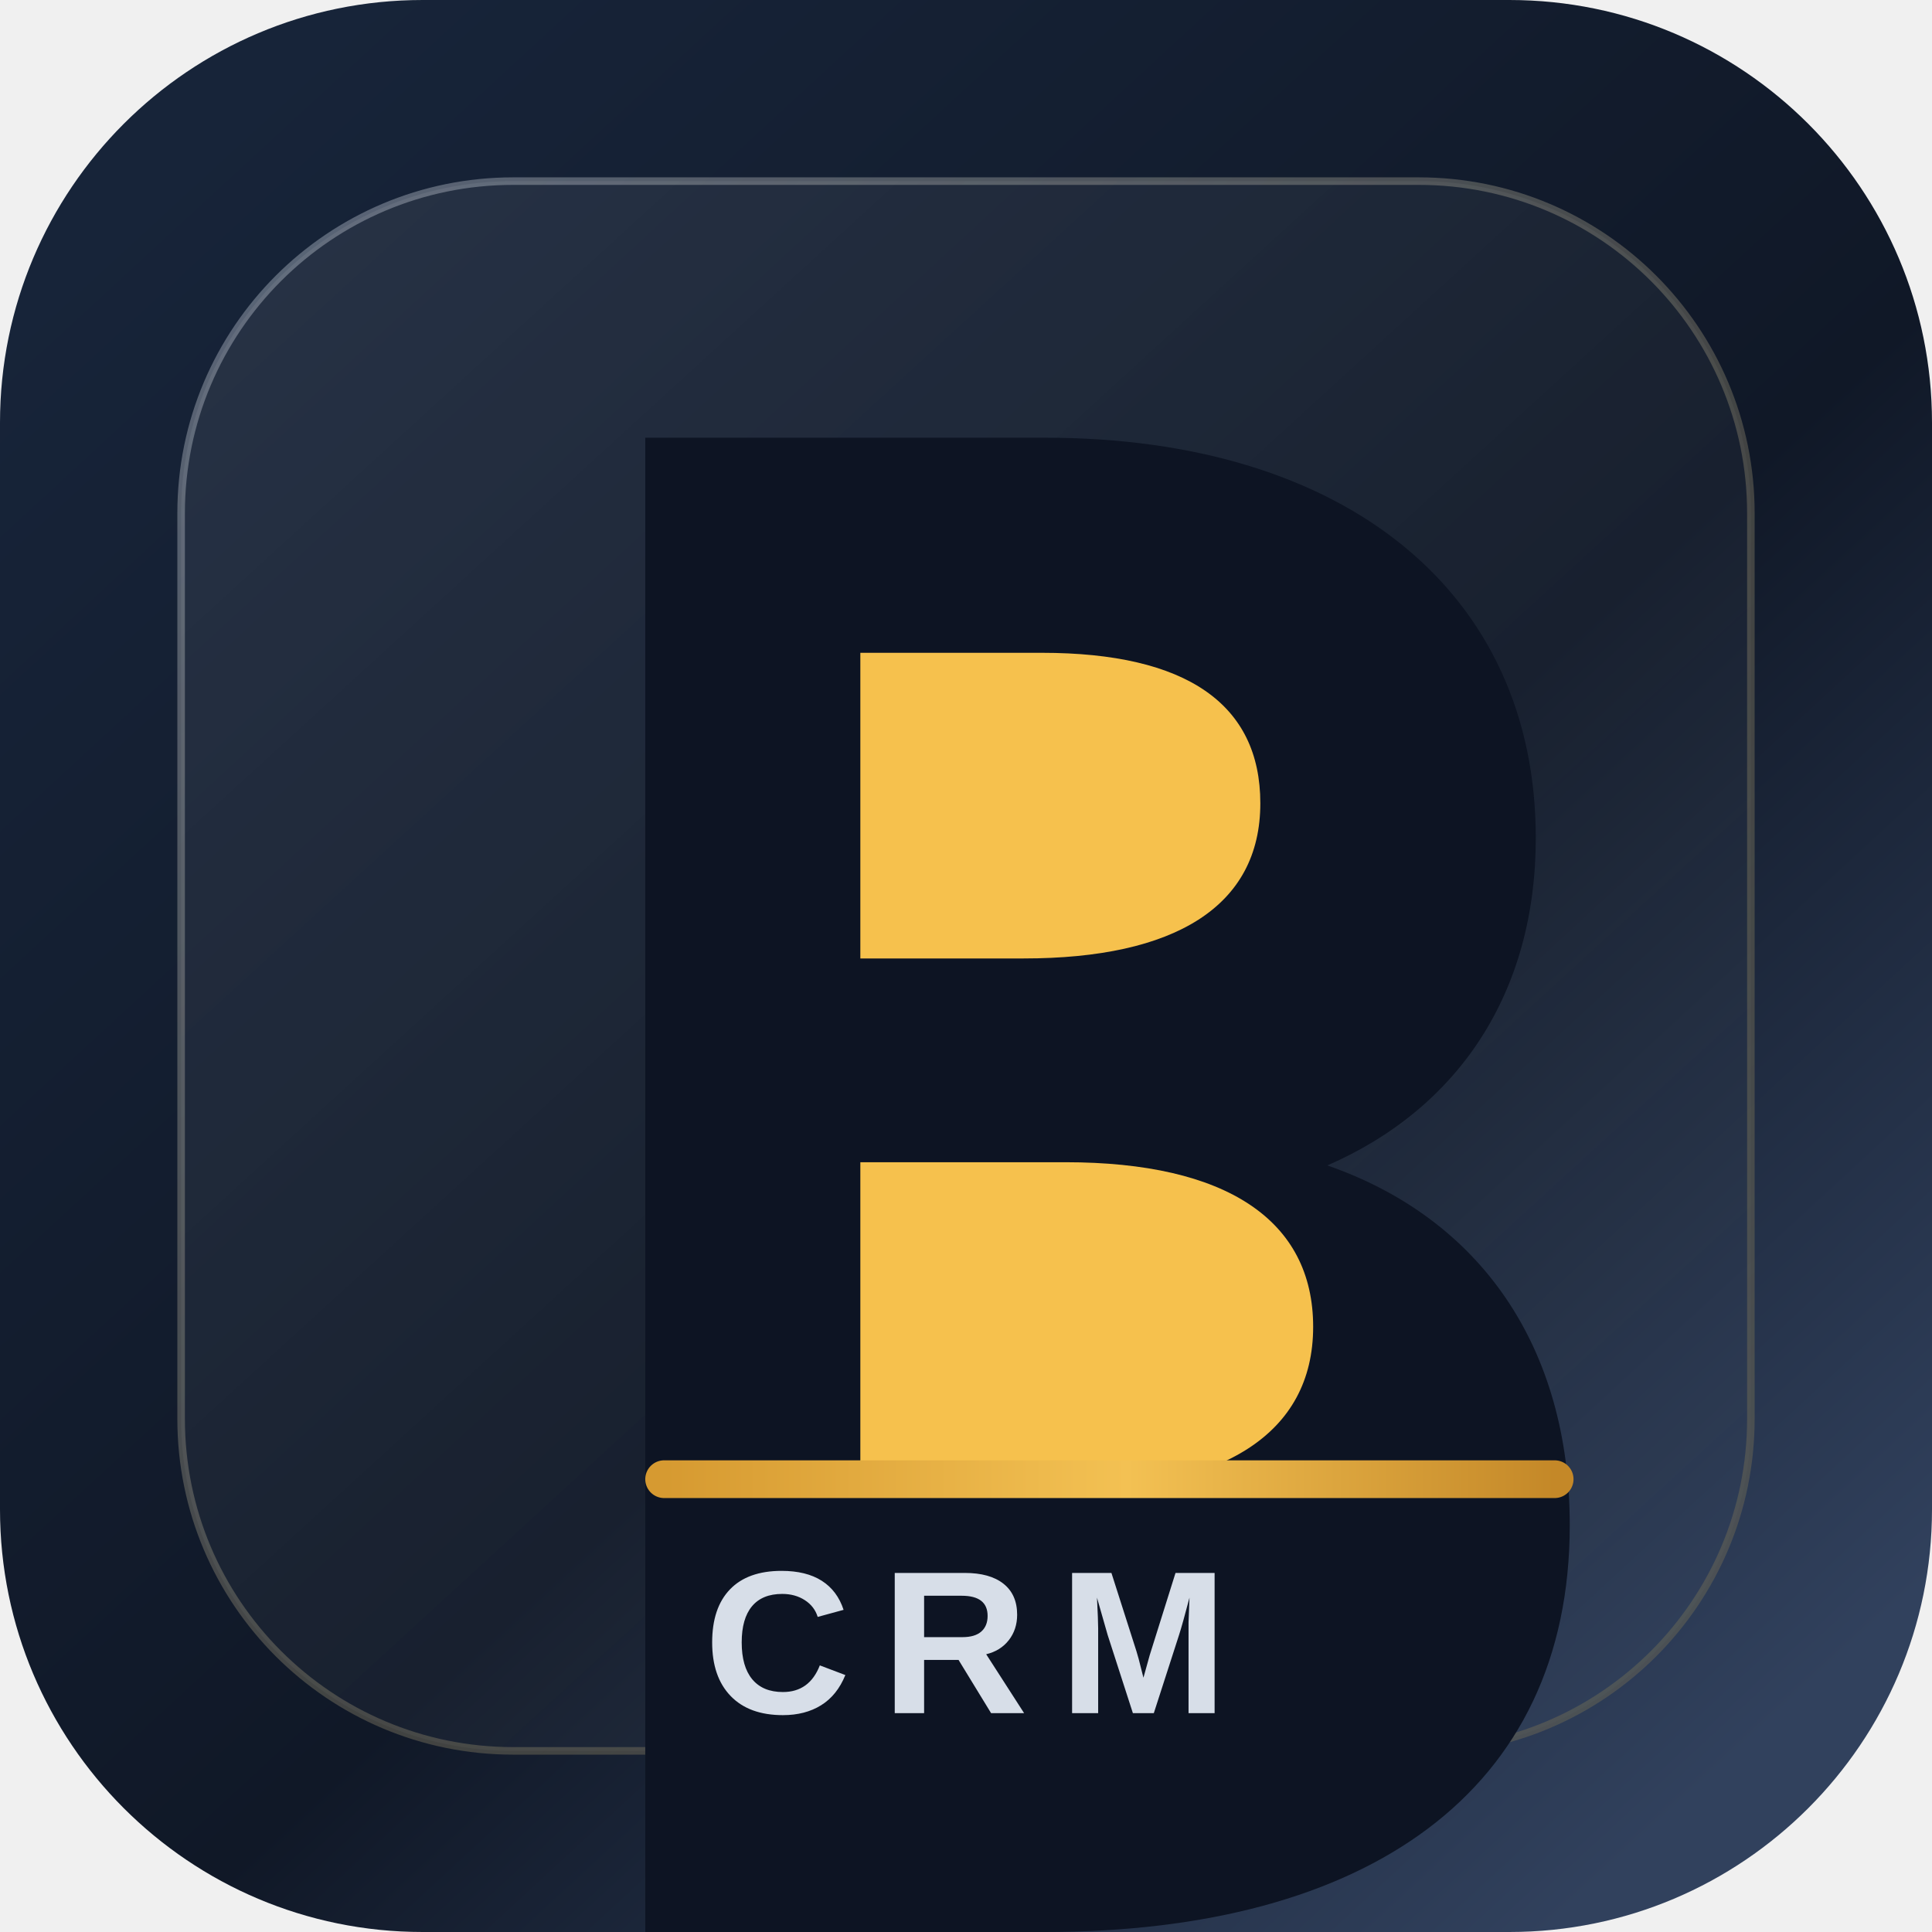
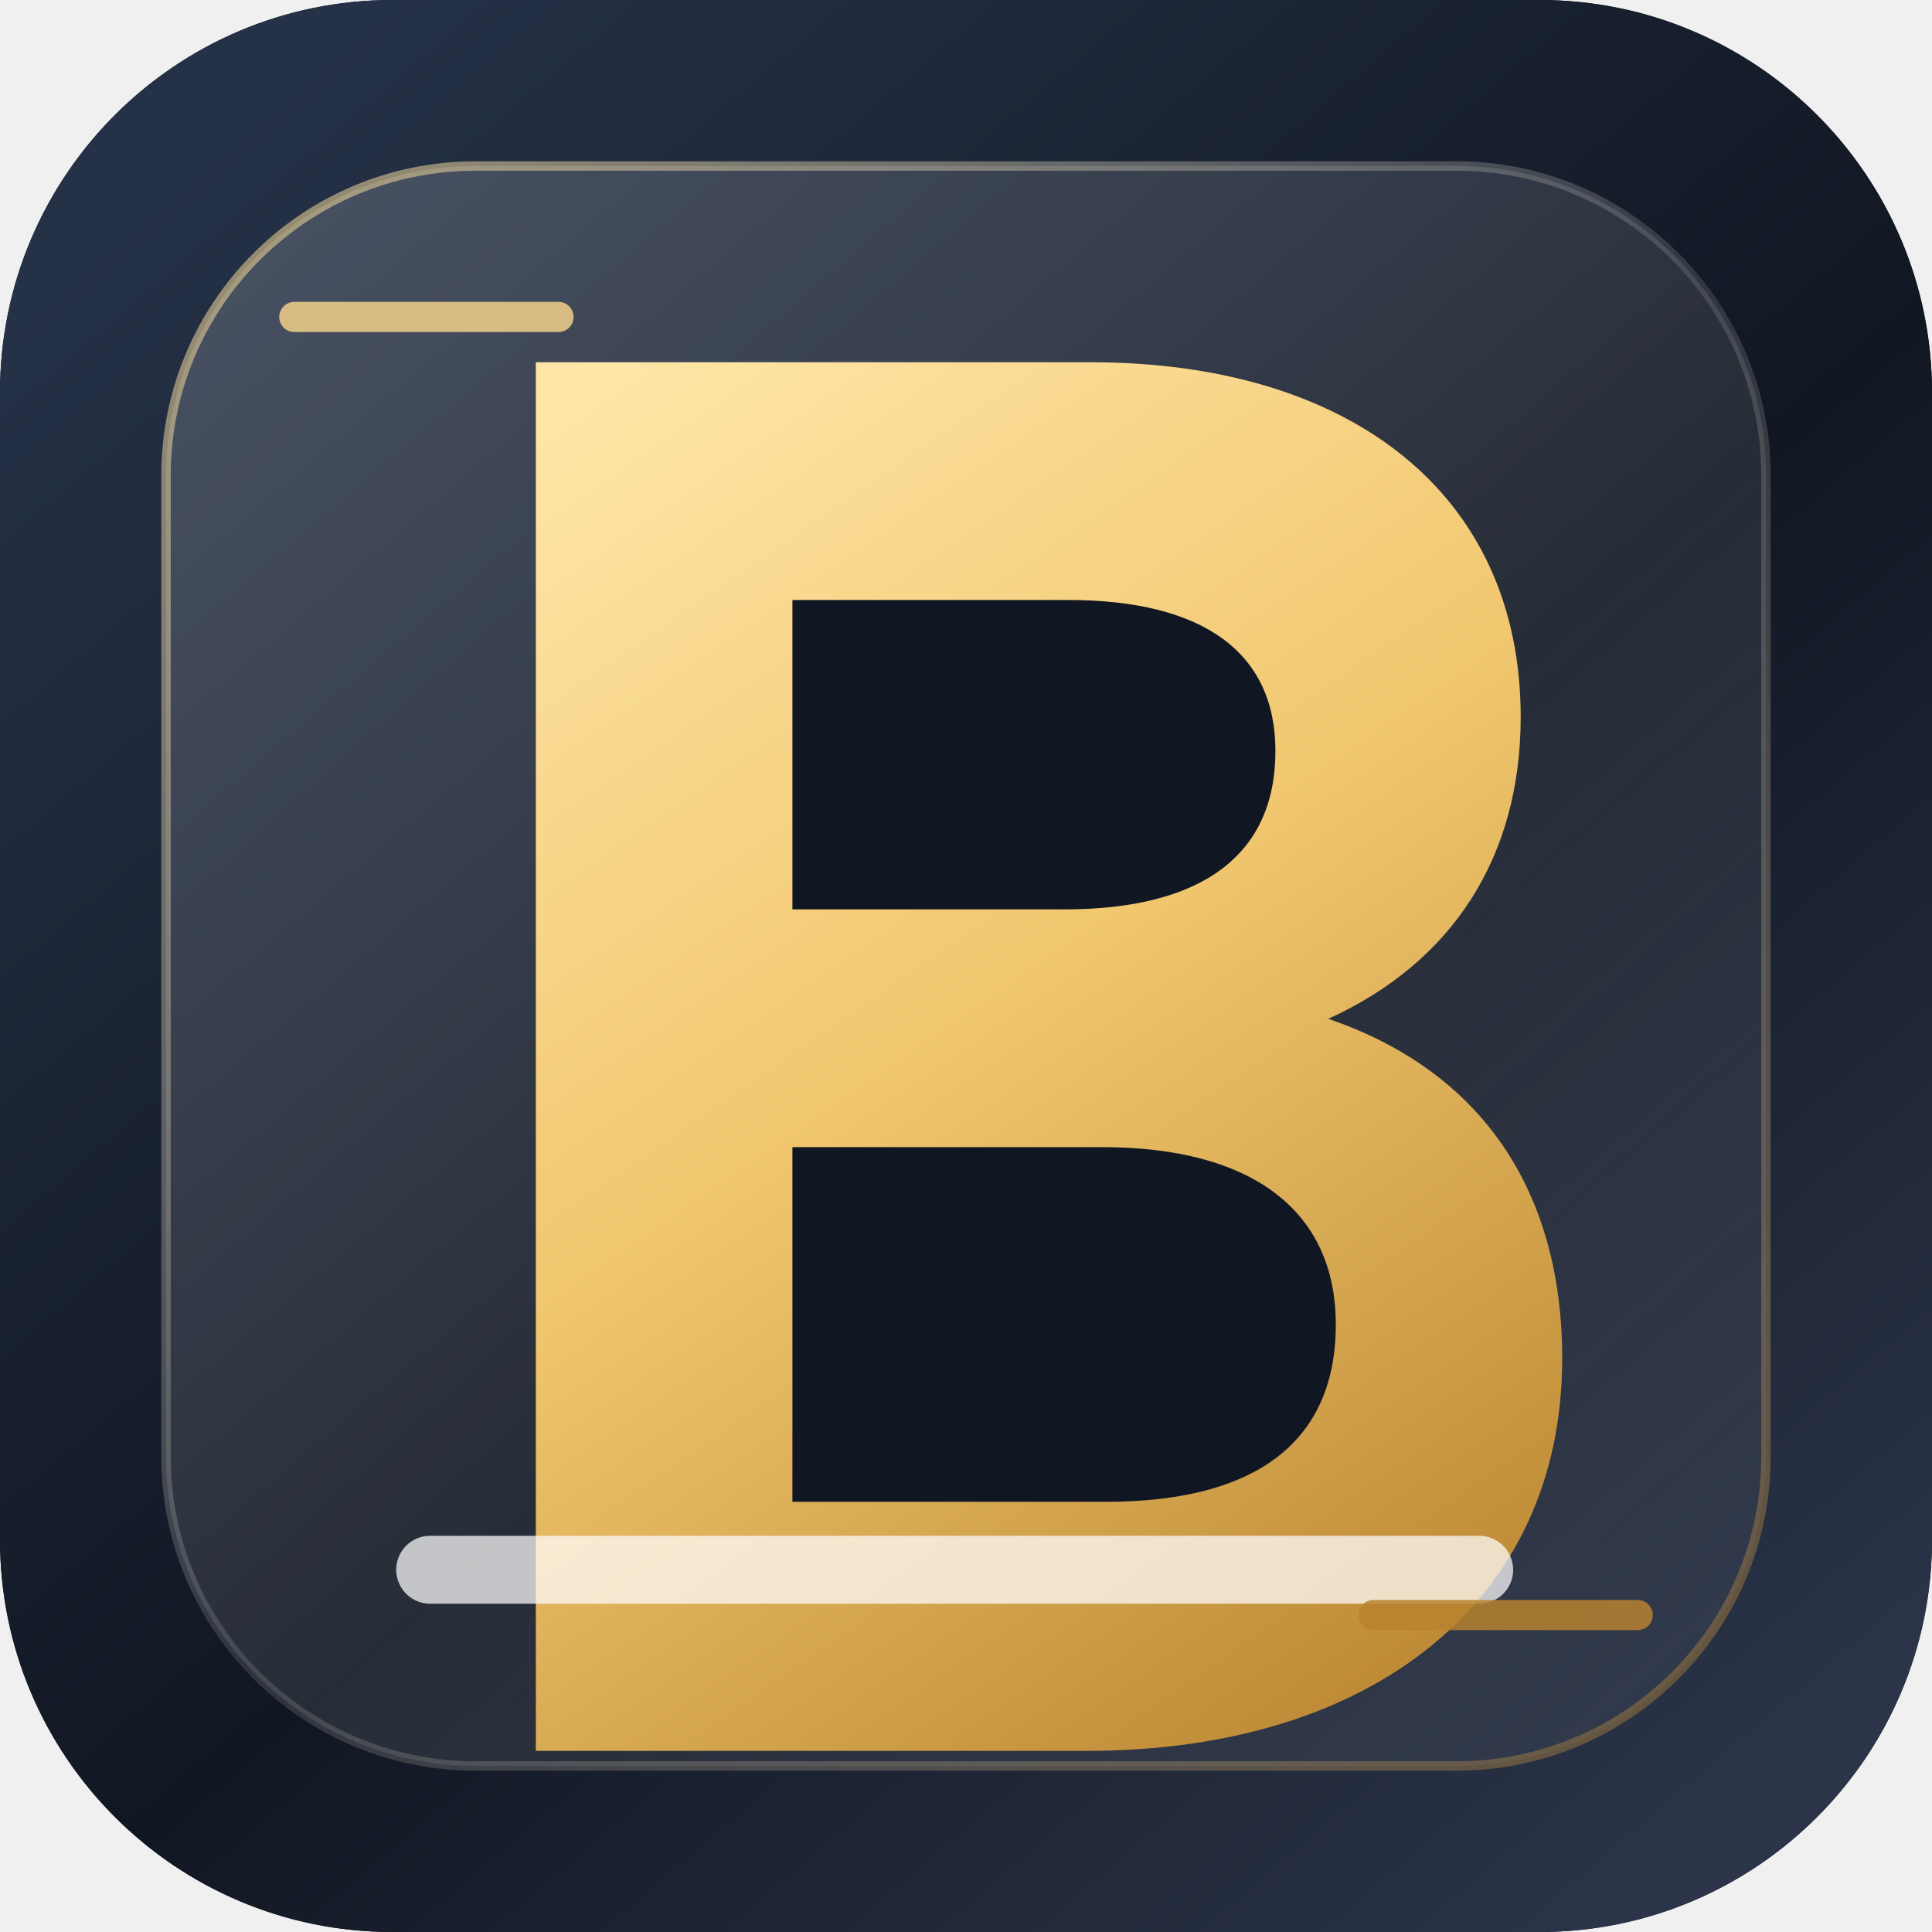
<svg xmlns="http://www.w3.org/2000/svg" width="512" height="512" viewBox="0 0 512 512" fill="none">
-   <rect width="512" height="512" rx="112" fill="url(#bg)" />
-   <rect x="48" y="48" width="416" height="416" rx="88" fill="url(#panel)" fill-opacity="0.18" stroke="url(#stroke)" stroke-width="2" />
-   <path d="M171 116H277C356.529 116 407 156.954 407 222.048C407 263.162 386.49 293.729 351.76 308.85C392.159 322.891 416 356.698 416 404.234C416 474.731 362.286 512 276.872 512H171V116Z" fill="#0D1423" />
-   <path d="M228 173V254H271.29C311.243 254 334 240.269 334 212.88C334 186.582 314.404 173 276.103 173H228Z" fill="#F6C14D" />
-   <path d="M228 308V395H281.163C323.947 395 348 380.028 348 351.623C348 323.367 324.989 308 282.359 308H228Z" fill="#F6C14D" />
-   <path d="M176 392H412" stroke="url(#gold)" stroke-width="10" stroke-linecap="round" />
-   <text x="256" y="454" text-anchor="middle" fill="#D7DEE8" font-family="Arial, Helvetica, sans-serif" font-size="54" font-weight="700" letter-spacing="8">CRM</text>
+   <rect width="512" height="512" rx="104" fill="#111722" />
+   <rect width="512" height="512" rx="104" fill="url(#bg)" />
+   <rect x="44" y="44" width="424" height="424" rx="82" fill="url(#glass)" stroke="url(#rim)" stroke-width="2.5" />
+   <path d="M142 96h147c69 0 114 35 114 94 0 37-18 65-51 80 41 14 62 46 62 90 0 64-50 104-126 104H142V96Z" fill="url(#gold)" />
+   <path d="M210 159v82h72c36 0 56-14 56-42 0-26-19-40-55-40h-73Z" fill="#111722" />
+   <path d="M210 304v94h83c40 0 61-16 61-47 0-30-22-47-62-47h-82Z" fill="#111722" />
+   <path d="M114 416h278" stroke="white" stroke-opacity=".72" stroke-width="18" stroke-linecap="round" />
+   <path d="M78 84h70" stroke="#F2D18A" stroke-opacity=".84" stroke-width="8" stroke-linecap="round" />
+   <path d="M364 428h70" stroke="#B8832F" stroke-opacity=".84" stroke-width="8" stroke-linecap="round" />
  <defs>
-     <linearGradient id="bg" x1="52" y1="36" x2="454" y2="472" gradientUnits="userSpaceOnUse">
-       <stop stop-color="#172439" />
-       <stop offset="0.58" stop-color="#101827" />
-       <stop offset="1" stop-color="#31415D" />
+     <linearGradient id="bg" x1="61" y1="33" x2="450" y2="489" gradientUnits="userSpaceOnUse">
+       <stop stop-color="#253147" />
+       <stop offset=".55" stop-color="#111722" />
+       <stop offset="1" stop-color="#2B3449" />
    </linearGradient>
-     <linearGradient id="panel" x1="92" y1="74" x2="432" y2="446" gradientUnits="userSpaceOnUse">
-       <stop stop-color="#FFFFFF" stop-opacity="0.36" />
-       <stop offset="1" stop-color="#FFFFFF" stop-opacity="0.08" />
+     <linearGradient id="glass" x1="77" y1="60" x2="446" y2="468" gradientUnits="userSpaceOnUse">
+       <stop stop-color="#FFFFFF" stop-opacity=".16" />
+       <stop offset="1" stop-color="#FFFFFF" stop-opacity=".04" />
    </linearGradient>
-     <linearGradient id="stroke" x1="79" y1="66" x2="430" y2="458" gradientUnits="userSpaceOnUse">
-       <stop stop-color="#E6EDF7" stop-opacity="0.32" />
-       <stop offset="1" stop-color="#D7B14D" stop-opacity="0.18" />
+     <linearGradient id="rim" x1="68" y1="58" x2="448" y2="459" gradientUnits="userSpaceOnUse">
+       <stop stop-color="#F6DA96" stop-opacity=".55" />
+       <stop offset=".5" stop-color="#FFFFFF" stop-opacity=".12" />
+       <stop offset="1" stop-color="#B8832F" stop-opacity=".42" />
    </linearGradient>
-     <linearGradient id="gold" x1="176" y1="392" x2="412" y2="392" gradientUnits="userSpaceOnUse">
-       <stop stop-color="#D69A31" />
-       <stop offset="0.52" stop-color="#F3C153" />
-       <stop offset="1" stop-color="#C48828" />
+     <linearGradient id="gold" x1="151" y1="103" x2="396" y2="458" gradientUnits="userSpaceOnUse">
+       <stop stop-color="#FFE6A7" />
+       <stop offset=".45" stop-color="#F1C76F" />
+       <stop offset="1" stop-color="#B8832F" />
    </linearGradient>
  </defs>
</svg>
